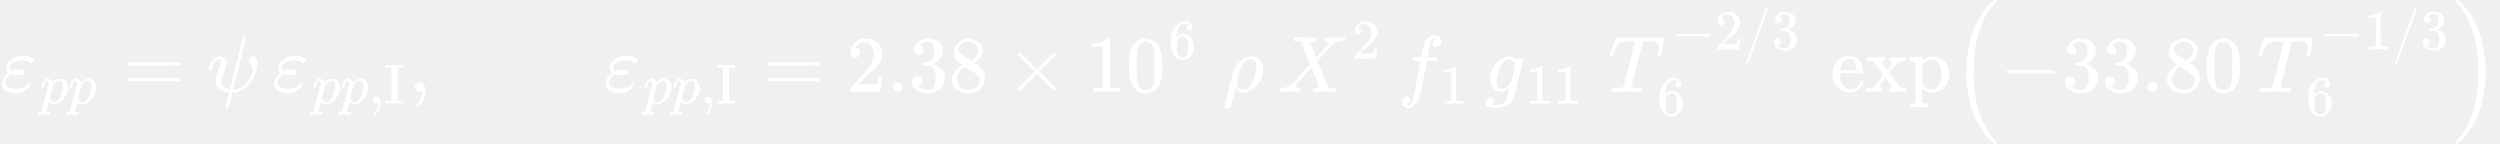
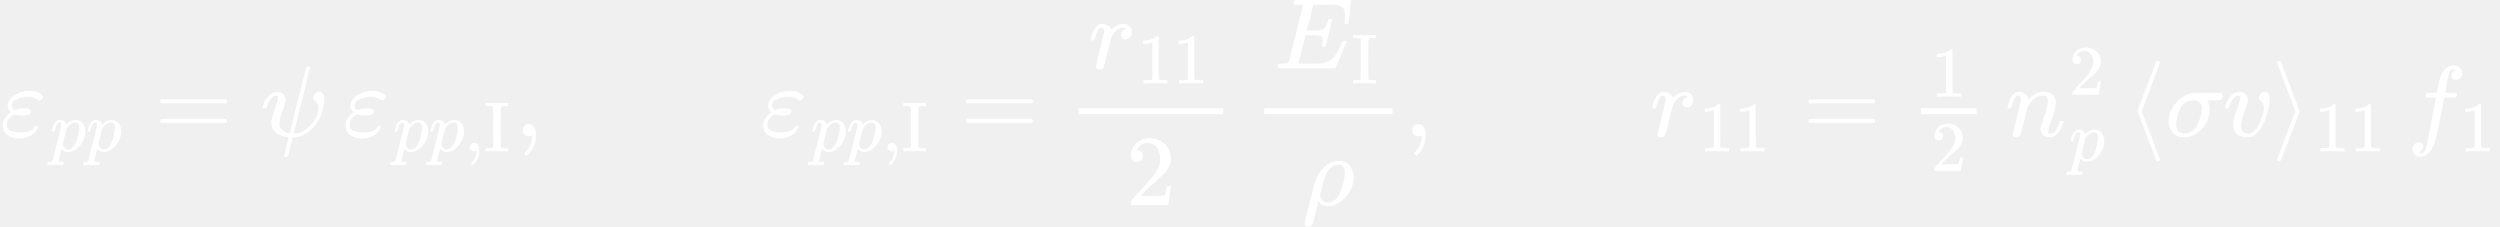
- <svg xmlns="http://www.w3.org/2000/svg" xmlns:xlink="http://www.w3.org/1999/xlink" width="531.87px" height="30.53px" role="img" focusable="false" viewBox="0 -1149.5 31344.8 1799">
+ <svg xmlns="http://www.w3.org/2000/svg" xmlns:xlink="http://www.w3.org/1999/xlink" width="422.20px" height="38.32px" role="img" focusable="false" viewBox="0 -1356 24882.1 2258">
  <defs>
    <path id="MJX-17-TEX-I-1D700" d="M190 -22Q124 -22 76 11T27 107Q27 174 97 232L107 239L99 248Q76 273 76 304Q76 364 144 408T290 452H302Q360 452 405 421Q428 405 428 392Q428 381 417 369T391 356Q382 356 371 365T338 383T283 392Q217 392 167 368T116 308Q116 289 133 272Q142 263 145 262T157 264Q188 278 238 278H243Q308 278 308 247Q308 206 223 206Q177 206 142 219L132 212Q68 169 68 112Q68 39 201 39Q253 39 286 49T328 72T345 94T362 105Q376 103 376 88Q376 79 365 62T334 26T275 -8T190 -22Z" />
    <path id="MJX-17-TEX-I-1D45D" d="M23 287Q24 290 25 295T30 317T40 348T55 381T75 411T101 433T134 442Q209 442 230 378L240 387Q302 442 358 442Q423 442 460 395T497 281Q497 173 421 82T249 -10Q227 -10 210 -4Q199 1 187 11T168 28L161 36Q160 35 139 -51T118 -138Q118 -144 126 -145T163 -148H188Q194 -155 194 -157T191 -175Q188 -187 185 -190T172 -194Q170 -194 161 -194T127 -193T65 -192Q-5 -192 -24 -194H-32Q-39 -187 -39 -183Q-37 -156 -26 -148H-6Q28 -147 33 -136Q36 -130 94 103T155 350Q156 355 156 364Q156 405 131 405Q109 405 94 377T71 316T59 280Q57 278 43 278H29Q23 284 23 287ZM178 102Q200 26 252 26Q282 26 310 49T356 107Q374 141 392 215T411 325V331Q411 405 350 405Q339 405 328 402T306 393T286 380T269 365T254 350T243 336T235 326L232 322Q232 321 229 308T218 264T204 212Q178 106 178 102Z" />
    <path id="MJX-17-TEX-N-3D" d="M56 347Q56 360 70 367H707Q722 359 722 347Q722 336 708 328L390 327H72Q56 332 56 347ZM56 153Q56 168 72 173H708Q722 163 722 153Q722 140 707 133H70Q56 140 56 153Z" />
    <path id="MJX-17-TEX-I-1D713" d="M161 441Q202 441 226 417T250 358Q250 338 218 252T187 127Q190 85 214 61Q235 43 257 37Q275 29 288 29H289L371 360Q455 691 456 692Q459 694 472 694Q492 694 492 687Q492 678 411 356Q329 28 329 27T335 26Q421 26 498 114T576 278Q576 302 568 319T550 343T532 361T524 384Q524 405 541 424T583 443Q602 443 618 425T634 366Q634 337 623 288T605 220Q573 125 492 57T329 -11H319L296 -104Q272 -198 272 -199Q270 -205 252 -205H239Q233 -199 233 -197Q233 -192 256 -102T279 -9Q272 -8 265 -8Q106 14 106 139Q106 174 139 264T173 379Q173 380 173 381Q173 390 173 393T169 400T158 404H154Q131 404 112 385T82 344T65 302T57 280Q55 278 41 278H27Q21 284 21 287Q21 299 34 333T82 404T161 441Z" />
    <path id="MJX-17-TEX-N-2C" d="M78 35T78 60T94 103T137 121Q165 121 187 96T210 8Q210 -27 201 -60T180 -117T154 -158T130 -185T117 -194Q113 -194 104 -185T95 -172Q95 -168 106 -156T131 -126T157 -76T173 -3V9L172 8Q170 7 167 6T161 3T152 1T140 0Q113 0 96 17Z" />
    <path id="MJX-17-TEX-N-49" d="M328 0Q307 3 180 3T32 0H21V46H43Q92 46 106 49T126 60Q128 63 128 342Q128 620 126 623Q122 628 118 630T96 635T43 637H21V683H32Q53 680 180 680T328 683H339V637H317Q268 637 254 634T234 623Q232 620 232 342Q232 63 234 60Q238 55 242 53T264 48T317 46H339V0H328Z" />
+     <path id="MJX-17-TEX-I-1D45F" d="M21 287Q22 290 23 295T28 317T38 348T53 381T73 411T99 433T132 442Q161 442 183 430T214 408T225 388Q227 382 228 382T236 389Q284 441 347 441H350Q398 441 422 400Q430 381 430 363Q430 333 417 315T391 292T366 288Q346 288 334 299T322 328Q322 376 378 392Q356 405 342 405Q286 405 239 331Q229 315 224 298T190 165Q156 25 151 16Q138 -11 108 -11Q95 -11 87 -5T76 7T74 17Q74 30 114 189T154 366Q154 405 128 405Q107 405 92 377T68 316T57 280Q55 278 41 278H27Q21 284 21 287Z" />
+     <path id="MJX-17-TEX-N-31" d="M213 578L200 573Q186 568 160 563T102 556H83V602H102Q149 604 189 617T245 641T273 663Q275 666 285 666Q294 666 302 660V361L303 61Q310 54 315 52T339 48T401 46H427V0H416Q395 3 257 3Q121 3 100 0H88V46H114Q136 46 152 46T177 47T193 50T201 52T207 57T213 61V578Z" />
    <path id="MJX-17-TEX-N-32" d="M109 429Q82 429 66 447T50 491Q50 562 103 614T235 666Q326 666 387 610T449 465Q449 422 429 383T381 315T301 241Q265 210 201 149L142 93L218 92Q375 92 385 97Q392 99 409 186V189H449V186Q448 183 436 95T421 3V0H50V19V31Q50 38 56 46T86 81Q115 113 136 137Q145 147 170 174T204 211T233 244T261 278T284 308T305 340T320 369T333 401T340 431T343 464Q343 527 309 573T212 619Q179 619 154 602T119 569T109 550Q109 549 114 549Q132 549 151 535T170 489Q170 464 154 447T109 429Z" />
-     <path id="MJX-17-TEX-N-2E" d="M78 60Q78 84 95 102T138 120Q162 120 180 104T199 61Q199 36 182 18T139 0T96 17T78 60Z" />
-     <path id="MJX-17-TEX-N-33" d="M127 463Q100 463 85 480T69 524Q69 579 117 622T233 665Q268 665 277 664Q351 652 390 611T430 522Q430 470 396 421T302 350L299 348Q299 347 308 345T337 336T375 315Q457 262 457 175Q457 96 395 37T238 -22Q158 -22 100 21T42 130Q42 158 60 175T105 193Q133 193 151 175T169 130Q169 119 166 110T159 94T148 82T136 74T126 70T118 67L114 66Q165 21 238 21Q293 21 321 74Q338 107 338 175V195Q338 290 274 322Q259 328 213 329L171 330L168 332Q166 335 166 348Q166 366 174 366Q202 366 232 371Q266 376 294 413T322 525V533Q322 590 287 612Q265 626 240 626Q208 626 181 615T143 592T132 580H135Q138 579 143 578T153 573T165 566T175 555T183 540T186 520Q186 498 172 481T127 463Z" />
-     <path id="MJX-17-TEX-N-38" d="M70 417T70 494T124 618T248 666Q319 666 374 624T429 515Q429 485 418 459T392 417T361 389T335 371T324 363L338 354Q352 344 366 334T382 323Q457 264 457 174Q457 95 399 37T249 -22Q159 -22 101 29T43 155Q43 263 172 335L154 348Q133 361 127 368Q70 417 70 494ZM286 386L292 390Q298 394 301 396T311 403T323 413T334 425T345 438T355 454T364 471T369 491T371 513Q371 556 342 586T275 624Q268 625 242 625Q201 625 165 599T128 534Q128 511 141 492T167 463T217 431Q224 426 228 424L286 386ZM250 21Q308 21 350 55T392 137Q392 154 387 169T375 194T353 216T330 234T301 253T274 270Q260 279 244 289T218 306L210 311Q204 311 181 294T133 239T107 157Q107 98 150 60T250 21Z" />
-     <path id="MJX-17-TEX-N-D7" d="M630 29Q630 9 609 9Q604 9 587 25T493 118L389 222L284 117Q178 13 175 11Q171 9 168 9Q160 9 154 15T147 29Q147 36 161 51T255 146L359 250L255 354Q174 435 161 449T147 471Q147 480 153 485T168 490Q173 490 175 489Q178 487 284 383L389 278L493 382Q570 459 587 475T609 491Q630 491 630 471Q630 464 620 453T522 355L418 250L522 145Q606 61 618 48T630 29Z" />
-     <path id="MJX-17-TEX-N-31" d="M213 578L200 573Q186 568 160 563T102 556H83V602H102Q149 604 189 617T245 641T273 663Q275 666 285 666Q294 666 302 660V361L303 61Q310 54 315 52T339 48T401 46H427V0H416Q395 3 257 3Q121 3 100 0H88V46H114Q136 46 152 46T177 47T193 50T201 52T207 57T213 61V578Z" />
-     <path id="MJX-17-TEX-N-30" d="M96 585Q152 666 249 666Q297 666 345 640T423 548Q460 465 460 320Q460 165 417 83Q397 41 362 16T301 -15T250 -22Q224 -22 198 -16T137 16T82 83Q39 165 39 320Q39 494 96 585ZM321 597Q291 629 250 629Q208 629 178 597Q153 571 145 525T137 333Q137 175 145 125T181 46Q209 16 250 16Q290 16 318 46Q347 76 354 130T362 333Q362 478 354 524T321 597Z" />
-     <path id="MJX-17-TEX-N-36" d="M42 313Q42 476 123 571T303 666Q372 666 402 630T432 550Q432 525 418 510T379 495Q356 495 341 509T326 548Q326 592 373 601Q351 623 311 626Q240 626 194 566Q147 500 147 364L148 360Q153 366 156 373Q197 433 263 433H267Q313 433 348 414Q372 400 396 374T435 317Q456 268 456 210V192Q456 169 451 149Q440 90 387 34T253 -22Q225 -22 199 -14T143 16T92 75T56 172T42 313ZM257 397Q227 397 205 380T171 335T154 278T148 216Q148 133 160 97T198 39Q222 21 251 21Q302 21 329 59Q342 77 347 104T352 209Q352 289 347 316T329 361Q302 397 257 397Z" />
+     <path id="MJX-17-TEX-I-1D438" d="M492 213Q472 213 472 226Q472 230 477 250T482 285Q482 316 461 323T364 330H312Q311 328 277 192T243 52Q243 48 254 48T334 46Q428 46 458 48T518 61Q567 77 599 117T670 248Q680 270 683 272Q690 274 698 274Q718 274 718 261Q613 7 608 2Q605 0 322 0H133Q31 0 31 11Q31 13 34 25Q38 41 42 43T65 46Q92 46 125 49Q139 52 144 61Q146 66 215 342T285 622Q285 629 281 629Q273 632 228 634H197Q191 640 191 642T193 659Q197 676 203 680H757Q764 676 764 669Q764 664 751 557T737 447Q735 440 717 440H705Q698 445 698 453L701 476Q704 500 704 528Q704 558 697 578T678 609T643 625T596 632T532 634H485Q397 633 392 631Q388 629 386 622Q385 619 355 499T324 377Q347 376 372 376H398Q464 376 489 391T534 472Q538 488 540 490T557 493Q562 493 565 493T570 492T572 491T574 487T577 483L544 351Q511 218 508 216Q505 213 492 213Z" />
    <path id="MJX-17-TEX-I-1D70C" d="M58 -216Q25 -216 23 -186Q23 -176 73 26T127 234Q143 289 182 341Q252 427 341 441Q343 441 349 441T359 442Q432 442 471 394T510 276Q510 219 486 165T425 74T345 13T266 -10H255H248Q197 -10 165 35L160 41L133 -71Q108 -168 104 -181T92 -202Q76 -216 58 -216ZM424 322Q424 359 407 382T357 405Q322 405 287 376T231 300Q217 269 193 170L176 102Q193 26 260 26Q298 26 334 62Q367 92 389 158T418 266T424 322Z" />
-     <path id="MJX-17-TEX-I-1D44B" d="M42 0H40Q26 0 26 11Q26 15 29 27Q33 41 36 43T55 46Q141 49 190 98Q200 108 306 224T411 342Q302 620 297 625Q288 636 234 637H206Q200 643 200 645T202 664Q206 677 212 683H226Q260 681 347 681Q380 681 408 681T453 682T473 682Q490 682 490 671Q490 670 488 658Q484 643 481 640T465 637Q434 634 411 620L488 426L541 485Q646 598 646 610Q646 628 622 635Q617 635 609 637Q594 637 594 648Q594 650 596 664Q600 677 606 683H618Q619 683 643 683T697 681T738 680Q828 680 837 683H845Q852 676 852 672Q850 647 840 637H824Q790 636 763 628T722 611T698 593L687 584Q687 585 592 480L505 384Q505 383 536 304T601 142T638 56Q648 47 699 46Q734 46 734 37Q734 35 732 23Q728 7 725 4T711 1Q708 1 678 1T589 2Q528 2 496 2T461 1Q444 1 444 10Q444 11 446 25Q448 35 450 39T455 44T464 46T480 47T506 54Q523 62 523 64Q522 64 476 181L429 299Q241 95 236 84Q232 76 232 72Q232 53 261 47Q262 47 267 47T273 46Q276 46 277 46T280 45T283 42T284 35Q284 26 282 19Q279 6 276 4T261 1Q258 1 243 1T201 2T142 2Q64 2 42 0Z" />
+     <path id="MJX-17-TEX-I-1D45B" d="M21 287Q22 293 24 303T36 341T56 388T89 425T135 442Q171 442 195 424T225 390T231 369Q231 367 232 367L243 378Q304 442 382 442Q436 442 469 415T503 336T465 179T427 52Q427 26 444 26Q450 26 453 27Q482 32 505 65T540 145Q542 153 560 153Q580 153 580 145Q580 144 576 130Q568 101 554 73T508 17T439 -10Q392 -10 371 17T350 73Q350 92 386 193T423 345Q423 404 379 404H374Q288 404 229 303L222 291L189 157Q156 26 151 16Q138 -11 108 -11Q95 -11 87 -5T76 7T74 17Q74 30 112 180T152 343Q153 348 153 366Q153 405 129 405Q91 405 66 305Q60 285 60 284Q58 278 41 278H27Q21 284 21 287Z" />
+     <path id="MJX-17-TEX-N-27E8" d="M333 -232Q332 -239 327 -244T313 -250Q303 -250 296 -240Q293 -233 202 6T110 250T201 494T296 740Q299 745 306 749L309 750Q312 750 313 750Q331 750 333 732Q333 727 243 489Q152 252 152 250T243 11Q333 -227 333 -232Z" />
+     <path id="MJX-17-TEX-I-1D70E" d="M184 -11Q116 -11 74 34T31 147Q31 247 104 333T274 430Q275 431 414 431H552Q553 430 555 429T559 427T562 425T565 422T567 420T569 416T570 412T571 407T572 401Q572 357 507 357Q500 357 490 357T476 358H416L421 348Q439 310 439 263Q439 153 359 71T184 -11ZM361 278Q361 358 276 358Q152 358 115 184Q114 180 114 178Q106 141 106 117Q106 67 131 47T188 26Q242 26 287 73Q316 103 334 153T356 233T361 278Z" />
+     <path id="MJX-17-TEX-I-1D463" d="M173 380Q173 405 154 405Q130 405 104 376T61 287Q60 286 59 284T58 281T56 279T53 278T49 278T41 278H27Q21 284 21 287Q21 294 29 316T53 368T97 419T160 441Q202 441 225 417T249 361Q249 344 246 335Q246 329 231 291T200 202T182 113Q182 86 187 69Q200 26 250 26Q287 26 319 60T369 139T398 222T409 277Q409 300 401 317T383 343T365 361T357 383Q357 405 376 424T417 443Q436 443 451 425T467 367Q467 340 455 284T418 159T347 40T241 -11Q177 -11 139 22Q102 54 102 117Q102 148 110 181T151 298Q173 362 173 380Z" />
+     <path id="MJX-17-TEX-N-27E9" d="M55 732Q56 739 61 744T75 750Q85 750 92 740Q95 733 186 494T278 250T187 6T92 -240Q85 -250 75 -250Q67 -250 62 -245T55 -232Q55 -227 145 11Q236 248 236 250T145 489Q55 727 55 732Z" />
    <path id="MJX-17-TEX-I-1D453" d="M118 -162Q120 -162 124 -164T135 -167T147 -168Q160 -168 171 -155T187 -126Q197 -99 221 27T267 267T289 382V385H242Q195 385 192 387Q188 390 188 397L195 425Q197 430 203 430T250 431Q298 431 298 432Q298 434 307 482T319 540Q356 705 465 705Q502 703 526 683T550 630Q550 594 529 578T487 561Q443 561 443 603Q443 622 454 636T478 657L487 662Q471 668 457 668Q445 668 434 658T419 630Q412 601 403 552T387 469T380 433Q380 431 435 431Q480 431 487 430T498 424Q499 420 496 407T491 391Q489 386 482 386T428 385H372L349 263Q301 15 282 -47Q255 -132 212 -173Q175 -205 139 -205Q107 -205 81 -186T55 -132Q55 -95 76 -78T118 -61Q162 -61 162 -103Q162 -122 151 -136T127 -157L118 -162Z" />
-     <path id="MJX-17-TEX-I-1D454" d="M311 43Q296 30 267 15T206 0Q143 0 105 45T66 160Q66 265 143 353T314 442Q361 442 401 394L404 398Q406 401 409 404T418 412T431 419T447 422Q461 422 470 413T480 394Q480 379 423 152T363 -80Q345 -134 286 -169T151 -205Q10 -205 10 -137Q10 -111 28 -91T74 -71Q89 -71 102 -80T116 -111Q116 -121 114 -130T107 -144T99 -154T92 -162L90 -164H91Q101 -167 151 -167Q189 -167 211 -155Q234 -144 254 -122T282 -75Q288 -56 298 -13Q311 35 311 43ZM384 328L380 339Q377 350 375 354T369 368T359 382T346 393T328 402T306 405Q262 405 221 352Q191 313 171 233T151 117Q151 38 213 38Q269 38 323 108L331 118L384 328Z" />
-     <path id="MJX-17-TEX-I-1D447" d="M40 437Q21 437 21 445Q21 450 37 501T71 602L88 651Q93 669 101 677H569H659Q691 677 697 676T704 667Q704 661 687 553T668 444Q668 437 649 437Q640 437 637 437T631 442L629 445Q629 451 635 490T641 551Q641 586 628 604T573 629Q568 630 515 631Q469 631 457 630T439 622Q438 621 368 343T298 60Q298 48 386 46Q418 46 427 45T436 36Q436 31 433 22Q429 4 424 1L422 0Q419 0 415 0Q410 0 363 1T228 2Q99 2 64 0H49Q43 6 43 9T45 27Q49 40 55 46H83H94Q174 46 189 55Q190 56 191 56Q196 59 201 76T241 233Q258 301 269 344Q339 619 339 625Q339 630 310 630H279Q212 630 191 624Q146 614 121 583T67 467Q60 445 57 441T43 437H40Z" />
-     <path id="MJX-17-TEX-N-2212" d="M84 237T84 250T98 270H679Q694 262 694 250T679 230H98Q84 237 84 250Z" />
-     <path id="MJX-17-TEX-N-2F" d="M423 750Q432 750 438 744T444 730Q444 725 271 248T92 -240Q85 -250 75 -250Q68 -250 62 -245T56 -231Q56 -221 230 257T407 740Q411 750 423 750Z" />
-     <path id="MJX-17-TEX-N-65" d="M28 218Q28 273 48 318T98 391T163 433T229 448Q282 448 320 430T378 380T406 316T415 245Q415 238 408 231H126V216Q126 68 226 36Q246 30 270 30Q312 30 342 62Q359 79 369 104L379 128Q382 131 395 131H398Q415 131 415 121Q415 117 412 108Q393 53 349 21T250 -11Q155 -11 92 58T28 218ZM333 275Q322 403 238 411H236Q228 411 220 410T195 402T166 381T143 340T127 274V267H333V275Z" />
-     <path id="MJX-17-TEX-N-78" d="M201 0Q189 3 102 3Q26 3 17 0H11V46H25Q48 47 67 52T96 61T121 78T139 96T160 122T180 150L226 210L168 288Q159 301 149 315T133 336T122 351T113 363T107 370T100 376T94 379T88 381T80 383Q74 383 44 385H16V431H23Q59 429 126 429Q219 429 229 431H237V385Q201 381 201 369Q201 367 211 353T239 315T268 274L272 270L297 304Q329 345 329 358Q329 364 327 369T322 376T317 380T310 384L307 385H302V431H309Q324 428 408 428Q487 428 493 431H499V385H492Q443 385 411 368Q394 360 377 341T312 257L296 236L358 151Q424 61 429 57T446 50Q464 46 499 46H516V0H510H502Q494 1 482 1T457 2T432 2T414 3Q403 3 377 3T327 1L304 0H295V46H298Q309 46 320 51T331 63Q331 65 291 120L250 175Q249 174 219 133T185 88Q181 83 181 74Q181 63 188 55T206 46Q208 46 208 23V0H201Z" />
-     <path id="MJX-17-TEX-N-70" d="M36 -148H50Q89 -148 97 -134V-126Q97 -119 97 -107T97 -77T98 -38T98 6T98 55T98 106Q98 140 98 177T98 243T98 296T97 335T97 351Q94 370 83 376T38 385H20V408Q20 431 22 431L32 432Q42 433 61 434T98 436Q115 437 135 438T165 441T176 442H179V416L180 390L188 397Q247 441 326 441Q407 441 464 377T522 216Q522 115 457 52T310 -11Q242 -11 190 33L182 40V-45V-101Q182 -128 184 -134T195 -145Q216 -148 244 -148H260V-194H252L228 -193Q205 -192 178 -192T140 -191Q37 -191 28 -194H20V-148H36ZM424 218Q424 292 390 347T305 402Q234 402 182 337V98Q222 26 294 26Q345 26 384 80T424 218Z" />
-     <path id="MJX-17-TEX-LO-28" d="M180 96T180 250T205 541T266 770T353 944T444 1069T527 1150H555Q561 1144 561 1141Q561 1137 545 1120T504 1072T447 995T386 878T330 721T288 513T272 251Q272 133 280 56Q293 -87 326 -209T399 -405T475 -531T536 -609T561 -640Q561 -643 555 -649H527Q483 -612 443 -568T353 -443T266 -270T205 -41Z" />
-     <path id="MJX-17-TEX-LO-29" d="M35 1138Q35 1150 51 1150H56H69Q113 1113 153 1069T243 944T330 771T391 541T416 250T391 -40T330 -270T243 -443T152 -568T69 -649H56Q43 -649 39 -647T35 -637Q65 -607 110 -548Q283 -316 316 56Q324 133 324 251Q324 368 316 445Q278 877 48 1123Q36 1137 35 1138Z" />
  </defs>
  <g stroke="#ffffff" fill="#ffffff" stroke-width="0" transform="scale(1,-1)">
    <g data-mml-node="math">
      <g data-mml-node="msub">
        <g data-mml-node="mi">
          <use data-c="1D700" xlink:href="#MJX-17-TEX-I-1D700" />
        </g>
        <g data-mml-node="TeXAtom" transform="translate(499,-150) scale(0.707)" data-mjx-texclass="ORD">
          <g data-mml-node="mi">
            <use data-c="1D45D" xlink:href="#MJX-17-TEX-I-1D45D" />
          </g>
          <g data-mml-node="mi" transform="translate(503,0)">
            <use data-c="1D45D" xlink:href="#MJX-17-TEX-I-1D45D" />
          </g>
        </g>
      </g>
      <g data-mml-node="mo" transform="translate(1538.1,0)">
        <use data-c="3D" xlink:href="#MJX-17-TEX-N-3D" />
      </g>
      <g data-mml-node="mi" transform="translate(2593.9,0)">
        <use data-c="1D713" xlink:href="#MJX-17-TEX-I-1D713" />
      </g>
      <g data-mml-node="mstyle" transform="translate(3244.9,0)">
        <g data-mml-node="mspace" />
      </g>
      <g data-mml-node="msub" transform="translate(3411.9,0)">
        <g data-mml-node="mi">
          <use data-c="1D700" xlink:href="#MJX-17-TEX-I-1D700" />
        </g>
        <g data-mml-node="TeXAtom" transform="translate(499,-150) scale(0.707)" data-mjx-texclass="ORD">
          <g data-mml-node="mi">
            <use data-c="1D45D" xlink:href="#MJX-17-TEX-I-1D45D" />
          </g>
          <g data-mml-node="mi" transform="translate(503,0)">
            <use data-c="1D45D" xlink:href="#MJX-17-TEX-I-1D45D" />
          </g>
          <g data-mml-node="mo" transform="translate(1006,0)">
            <use data-c="2C" xlink:href="#MJX-17-TEX-N-2C" />
          </g>
          <g data-mml-node="TeXAtom" data-mjx-texclass="ORD" transform="translate(1284,0)">
            <g data-mml-node="mi">
              <use data-c="49" xlink:href="#MJX-17-TEX-N-49" />
            </g>
          </g>
        </g>
      </g>
      <g data-mml-node="mo" transform="translate(5124.1,0)">
        <use data-c="2C" xlink:href="#MJX-17-TEX-N-2C" />
      </g>
      <g data-mml-node="mstyle" transform="translate(5402.1,0)">
        <g data-mml-node="mspace" />
      </g>
      <g data-mml-node="msub" transform="translate(7568.8,0)">
        <g data-mml-node="mi">
          <use data-c="1D700" xlink:href="#MJX-17-TEX-I-1D700" />
        </g>
        <g data-mml-node="TeXAtom" transform="translate(499,-150) scale(0.707)" data-mjx-texclass="ORD">
          <g data-mml-node="mi">
            <use data-c="1D45D" xlink:href="#MJX-17-TEX-I-1D45D" />
          </g>
          <g data-mml-node="mi" transform="translate(503,0)">
            <use data-c="1D45D" xlink:href="#MJX-17-TEX-I-1D45D" />
          </g>
          <g data-mml-node="mo" transform="translate(1006,0)">
            <use data-c="2C" xlink:href="#MJX-17-TEX-N-2C" />
          </g>
          <g data-mml-node="TeXAtom" data-mjx-texclass="ORD" transform="translate(1284,0)">
            <g data-mml-node="mi">
              <use data-c="49" xlink:href="#MJX-17-TEX-N-49" />
            </g>
          </g>
        </g>
      </g>
      <g data-mml-node="mo" transform="translate(9558.7,0)">
        <use data-c="3D" xlink:href="#MJX-17-TEX-N-3D" />
      </g>
-       <g data-mml-node="mn" transform="translate(10614.5,0)">
-         <use data-c="32" xlink:href="#MJX-17-TEX-N-32" />
-         <use data-c="2E" xlink:href="#MJX-17-TEX-N-2E" transform="translate(500,0)" />
-         <use data-c="33" xlink:href="#MJX-17-TEX-N-33" transform="translate(778,0)" />
-         <use data-c="38" xlink:href="#MJX-17-TEX-N-38" transform="translate(1278,0)" />
-       </g>
-       <g data-mml-node="mo" transform="translate(12614.7,0)">
-         <use data-c="D7" xlink:href="#MJX-17-TEX-N-D7" />
-       </g>
-       <g data-mml-node="msup" transform="translate(13615,0)">
-         <g data-mml-node="mn">
-           <use data-c="31" xlink:href="#MJX-17-TEX-N-31" />
-           <use data-c="30" xlink:href="#MJX-17-TEX-N-30" transform="translate(500,0)" />
-         </g>
-         <g data-mml-node="TeXAtom" transform="translate(1033,413) scale(0.707)" data-mjx-texclass="ORD">
-           <g data-mml-node="mn">
-             <use data-c="36" xlink:href="#MJX-17-TEX-N-36" />
-           </g>
-         </g>
-       </g>
-       <g data-mml-node="mstyle" transform="translate(15051.5,0)">
-         <g data-mml-node="mspace" />
-       </g>
-       <g data-mml-node="mi" transform="translate(15329.5,0)">
-         <use data-c="1D70C" xlink:href="#MJX-17-TEX-I-1D70C" />
-       </g>
-       <g data-mml-node="mstyle" transform="translate(15846.5,0)">
-         <g data-mml-node="mspace" />
-       </g>
-       <g data-mml-node="msup" transform="translate(16013.5,0)">
-         <g data-mml-node="mi">
-           <use data-c="1D44B" xlink:href="#MJX-17-TEX-I-1D44B" />
-         </g>
-         <g data-mml-node="mn" transform="translate(936.2,413) scale(0.707)">
+       <g data-mml-node="mfrac" transform="translate(10614.5,0)">
+         <g data-mml-node="msub" transform="translate(220,676)">
+           <g data-mml-node="mi">
+             <use data-c="1D45F" xlink:href="#MJX-17-TEX-I-1D45F" />
+           </g>
+           <g data-mml-node="TeXAtom" transform="translate(484,-150) scale(0.707)" data-mjx-texclass="ORD">
+             <g data-mml-node="mn">
+               <use data-c="31" xlink:href="#MJX-17-TEX-N-31" />
+               <use data-c="31" xlink:href="#MJX-17-TEX-N-31" transform="translate(500,0)" />
+             </g>
+           </g>
+         </g>
+         <g data-mml-node="mn" transform="translate(590.6,-686)">
          <use data-c="32" xlink:href="#MJX-17-TEX-N-32" />
        </g>
-       </g>
-       <g data-mml-node="mstyle" transform="translate(17353.3,0)">
-         <g data-mml-node="mspace" />
-       </g>
-       <g data-mml-node="msub" transform="translate(17520.3,0)">
-         <g data-mml-node="mi">
-           <use data-c="1D453" xlink:href="#MJX-17-TEX-I-1D453" />
-         </g>
-         <g data-mml-node="TeXAtom" transform="translate(523,-150) scale(0.707)" data-mjx-texclass="ORD">
-           <g data-mml-node="mn">
-             <use data-c="31" xlink:href="#MJX-17-TEX-N-31" />
-           </g>
-         </g>
-       </g>
-       <g data-mml-node="mstyle" transform="translate(18446.8,0)">
-         <g data-mml-node="mspace" />
-       </g>
-       <g data-mml-node="msub" transform="translate(18613.8,0)">
-         <g data-mml-node="mi">
-           <use data-c="1D454" xlink:href="#MJX-17-TEX-I-1D454" />
-         </g>
-         <g data-mml-node="TeXAtom" transform="translate(510,-150) scale(0.707)" data-mjx-texclass="ORD">
+         <rect width="1441.1" height="60" x="120" y="220" />
+       </g>
+       <g data-mml-node="mstyle" transform="translate(12295.6,0)">
+         <g data-mml-node="mspace" />
+       </g>
+       <g data-mml-node="mfrac" transform="translate(12462.6,0)">
+         <g data-mml-node="msub" transform="translate(220,676)">
+           <g data-mml-node="mi">
+             <use data-c="1D438" xlink:href="#MJX-17-TEX-I-1D438" />
+           </g>
+           <g data-mml-node="TeXAtom" transform="translate(771,-150) scale(0.707)" data-mjx-texclass="ORD">
+             <g data-mml-node="TeXAtom" data-mjx-texclass="ORD">
+               <g data-mml-node="mi">
+                 <use data-c="49" xlink:href="#MJX-17-TEX-N-49" />
+               </g>
+             </g>
+           </g>
+         </g>
+         <g data-mml-node="mi" transform="translate(499.6,-686)">
+           <use data-c="1D70C" xlink:href="#MJX-17-TEX-I-1D70C" />
+         </g>
+         <rect width="1276.3" height="60" x="120" y="220" />
+       </g>
+       <g data-mml-node="mo" transform="translate(13978.9,0)">
+         <use data-c="2C" xlink:href="#MJX-17-TEX-N-2C" />
+       </g>
+       <g data-mml-node="mstyle" transform="translate(14256.9,0)">
+         <g data-mml-node="mspace" />
+       </g>
+       <g data-mml-node="msub" transform="translate(16423.5,0)">
+         <g data-mml-node="mi">
+           <use data-c="1D45F" xlink:href="#MJX-17-TEX-I-1D45F" />
+         </g>
+         <g data-mml-node="TeXAtom" transform="translate(484,-150) scale(0.707)" data-mjx-texclass="ORD">
          <g data-mml-node="mn">
            <use data-c="31" xlink:href="#MJX-17-TEX-N-31" />
            <use data-c="31" xlink:href="#MJX-17-TEX-N-31" transform="translate(500,0)" />
          </g>
        </g>
      </g>
-       <g data-mml-node="mstyle" transform="translate(19880.9,0)">
-         <g data-mml-node="mspace" />
-       </g>
-       <g data-mml-node="msubsup" transform="translate(20158.9,0)">
-         <g data-mml-node="mi">
-           <use data-c="1D447" xlink:href="#MJX-17-TEX-I-1D447" />
-         </g>
-         <g data-mml-node="TeXAtom" transform="translate(793,530.4) scale(0.707)" data-mjx-texclass="ORD">
-           <g data-mml-node="mo">
-             <use data-c="2212" xlink:href="#MJX-17-TEX-N-2212" />
-           </g>
-           <g data-mml-node="mn" transform="translate(778,0)">
+       <g data-mml-node="mo" transform="translate(17942.4,0)">
+         <use data-c="3D" xlink:href="#MJX-17-TEX-N-3D" />
+       </g>
+       <g data-mml-node="mstyle" transform="translate(18998.2,0)">
+         <g data-mml-node="mfrac">
+           <g data-mml-node="mn" transform="translate(220,394) scale(0.707)">
+             <use data-c="31" xlink:href="#MJX-17-TEX-N-31" />
+           </g>
+           <g data-mml-node="mn" transform="translate(220,-345) scale(0.707)">
            <use data-c="32" xlink:href="#MJX-17-TEX-N-32" />
          </g>
-           <g data-mml-node="TeXAtom" data-mjx-texclass="ORD" transform="translate(1278,0)">
-             <g data-mml-node="mo">
-               <use data-c="2F" xlink:href="#MJX-17-TEX-N-2F" />
-             </g>
-           </g>
-           <g data-mml-node="mn" transform="translate(1778,0)">
-             <use data-c="33" xlink:href="#MJX-17-TEX-N-33" />
-           </g>
-         </g>
-         <g data-mml-node="mn" transform="translate(617,-297.3) scale(0.707)">
-           <use data-c="36" xlink:href="#MJX-17-TEX-N-36" />
-         </g>
-       </g>
-       <g data-mml-node="mstyle" transform="translate(22612.7,0)">
-         <g data-mml-node="mspace" />
-       </g>
-       <g data-mml-node="mi" transform="translate(22946.4,0)">
-         <use data-c="65" xlink:href="#MJX-17-TEX-N-65" />
-         <use data-c="78" xlink:href="#MJX-17-TEX-N-78" transform="translate(444,0)" />
-         <use data-c="70" xlink:href="#MJX-17-TEX-N-70" transform="translate(972,0)" />
-       </g>
-       <g data-mml-node="mstyle" transform="translate(24474.4,0)">
-         <g data-mml-node="mspace" />
-       </g>
-       <g data-mml-node="mrow" transform="translate(24474,0)">
-         <g data-mml-node="mo" transform="translate(0 -0.5)">
-           <use data-c="28" xlink:href="#MJX-17-TEX-LO-28" />
-         </g>
-         <g data-mml-node="mo" transform="translate(597,0)">
-           <use data-c="2212" xlink:href="#MJX-17-TEX-N-2212" />
-         </g>
-         <g data-mml-node="mn" transform="translate(1375,0)">
-           <use data-c="33" xlink:href="#MJX-17-TEX-N-33" />
-           <use data-c="33" xlink:href="#MJX-17-TEX-N-33" transform="translate(500,0)" />
-           <use data-c="2E" xlink:href="#MJX-17-TEX-N-2E" transform="translate(1000,0)" />
-           <use data-c="38" xlink:href="#MJX-17-TEX-N-38" transform="translate(1278,0)" />
-           <use data-c="30" xlink:href="#MJX-17-TEX-N-30" transform="translate(1778,0)" />
-         </g>
-         <g data-mml-node="mstyle" transform="translate(3653,0)">
-           <g data-mml-node="mspace" />
-         </g>
-         <g data-mml-node="msubsup" transform="translate(3820,0)">
-           <g data-mml-node="mi">
-             <use data-c="1D447" xlink:href="#MJX-17-TEX-I-1D447" />
-           </g>
-           <g data-mml-node="TeXAtom" transform="translate(793,530.4) scale(0.707)" data-mjx-texclass="ORD">
-             <g data-mml-node="mo">
-               <use data-c="2212" xlink:href="#MJX-17-TEX-N-2212" />
-             </g>
-             <g data-mml-node="mn" transform="translate(778,0)">
-               <use data-c="31" xlink:href="#MJX-17-TEX-N-31" />
-             </g>
-             <g data-mml-node="TeXAtom" data-mjx-texclass="ORD" transform="translate(1278,0)">
-               <g data-mml-node="mo">
-                 <use data-c="2F" xlink:href="#MJX-17-TEX-N-2F" />
-               </g>
-             </g>
-             <g data-mml-node="mn" transform="translate(1778,0)">
-               <use data-c="33" xlink:href="#MJX-17-TEX-N-33" />
-             </g>
-           </g>
-           <g data-mml-node="mn" transform="translate(617,-297.3) scale(0.707)">
-             <use data-c="36" xlink:href="#MJX-17-TEX-N-36" />
-           </g>
-         </g>
-         <g data-mml-node="mo" transform="translate(6273.8,0) translate(0 -0.5)">
-           <use data-c="29" xlink:href="#MJX-17-TEX-LO-29" />
+           <rect width="553.6" height="60" x="120" y="220" />
+         </g>
+       </g>
+       <g data-mml-node="mstyle" transform="translate(19791.8,0)">
+         <g data-mml-node="mspace" />
+       </g>
+       <g data-mml-node="msubsup" transform="translate(19958.8,0)">
+         <g data-mml-node="mi">
+           <use data-c="1D45B" xlink:href="#MJX-17-TEX-I-1D45B" />
+         </g>
+         <g data-mml-node="mn" transform="translate(633,413) scale(0.707)">
+           <use data-c="32" xlink:href="#MJX-17-TEX-N-32" />
+         </g>
+         <g data-mml-node="mi" transform="translate(633,-247) scale(0.707)">
+           <use data-c="1D45D" xlink:href="#MJX-17-TEX-I-1D45D" />
+         </g>
+       </g>
+       <g data-mml-node="mstyle" transform="translate(20997.4,0)">
+         <g data-mml-node="mspace" />
+       </g>
+       <g data-mml-node="mo" transform="translate(21164.4,0)">
+         <use data-c="27E8" xlink:href="#MJX-17-TEX-N-27E8" />
+       </g>
+       <g data-mml-node="mi" transform="translate(21553.4,0)">
+         <use data-c="1D70E" xlink:href="#MJX-17-TEX-I-1D70E" />
+       </g>
+       <g data-mml-node="mi" transform="translate(22124.4,0)">
+         <use data-c="1D463" xlink:href="#MJX-17-TEX-I-1D463" />
+       </g>
+       <g data-mml-node="msub" transform="translate(22609.4,0)">
+         <g data-mml-node="mo">
+           <use data-c="27E9" xlink:href="#MJX-17-TEX-N-27E9" />
+         </g>
+         <g data-mml-node="TeXAtom" transform="translate(422,-150) scale(0.707)" data-mjx-texclass="ORD">
+           <g data-mml-node="mn">
+             <use data-c="31" xlink:href="#MJX-17-TEX-N-31" />
+             <use data-c="31" xlink:href="#MJX-17-TEX-N-31" transform="translate(500,0)" />
+           </g>
+         </g>
+       </g>
+       <g data-mml-node="mstyle" transform="translate(23788.5,0)">
+         <g data-mml-node="mspace" />
+       </g>
+       <g data-mml-node="msub" transform="translate(23955.5,0)">
+         <g data-mml-node="mi">
+           <use data-c="1D453" xlink:href="#MJX-17-TEX-I-1D453" />
+         </g>
+         <g data-mml-node="mn" transform="translate(523,-150) scale(0.707)">
+           <use data-c="31" xlink:href="#MJX-17-TEX-N-31" />
        </g>
      </g>
    </g>
  </g>
</svg>
